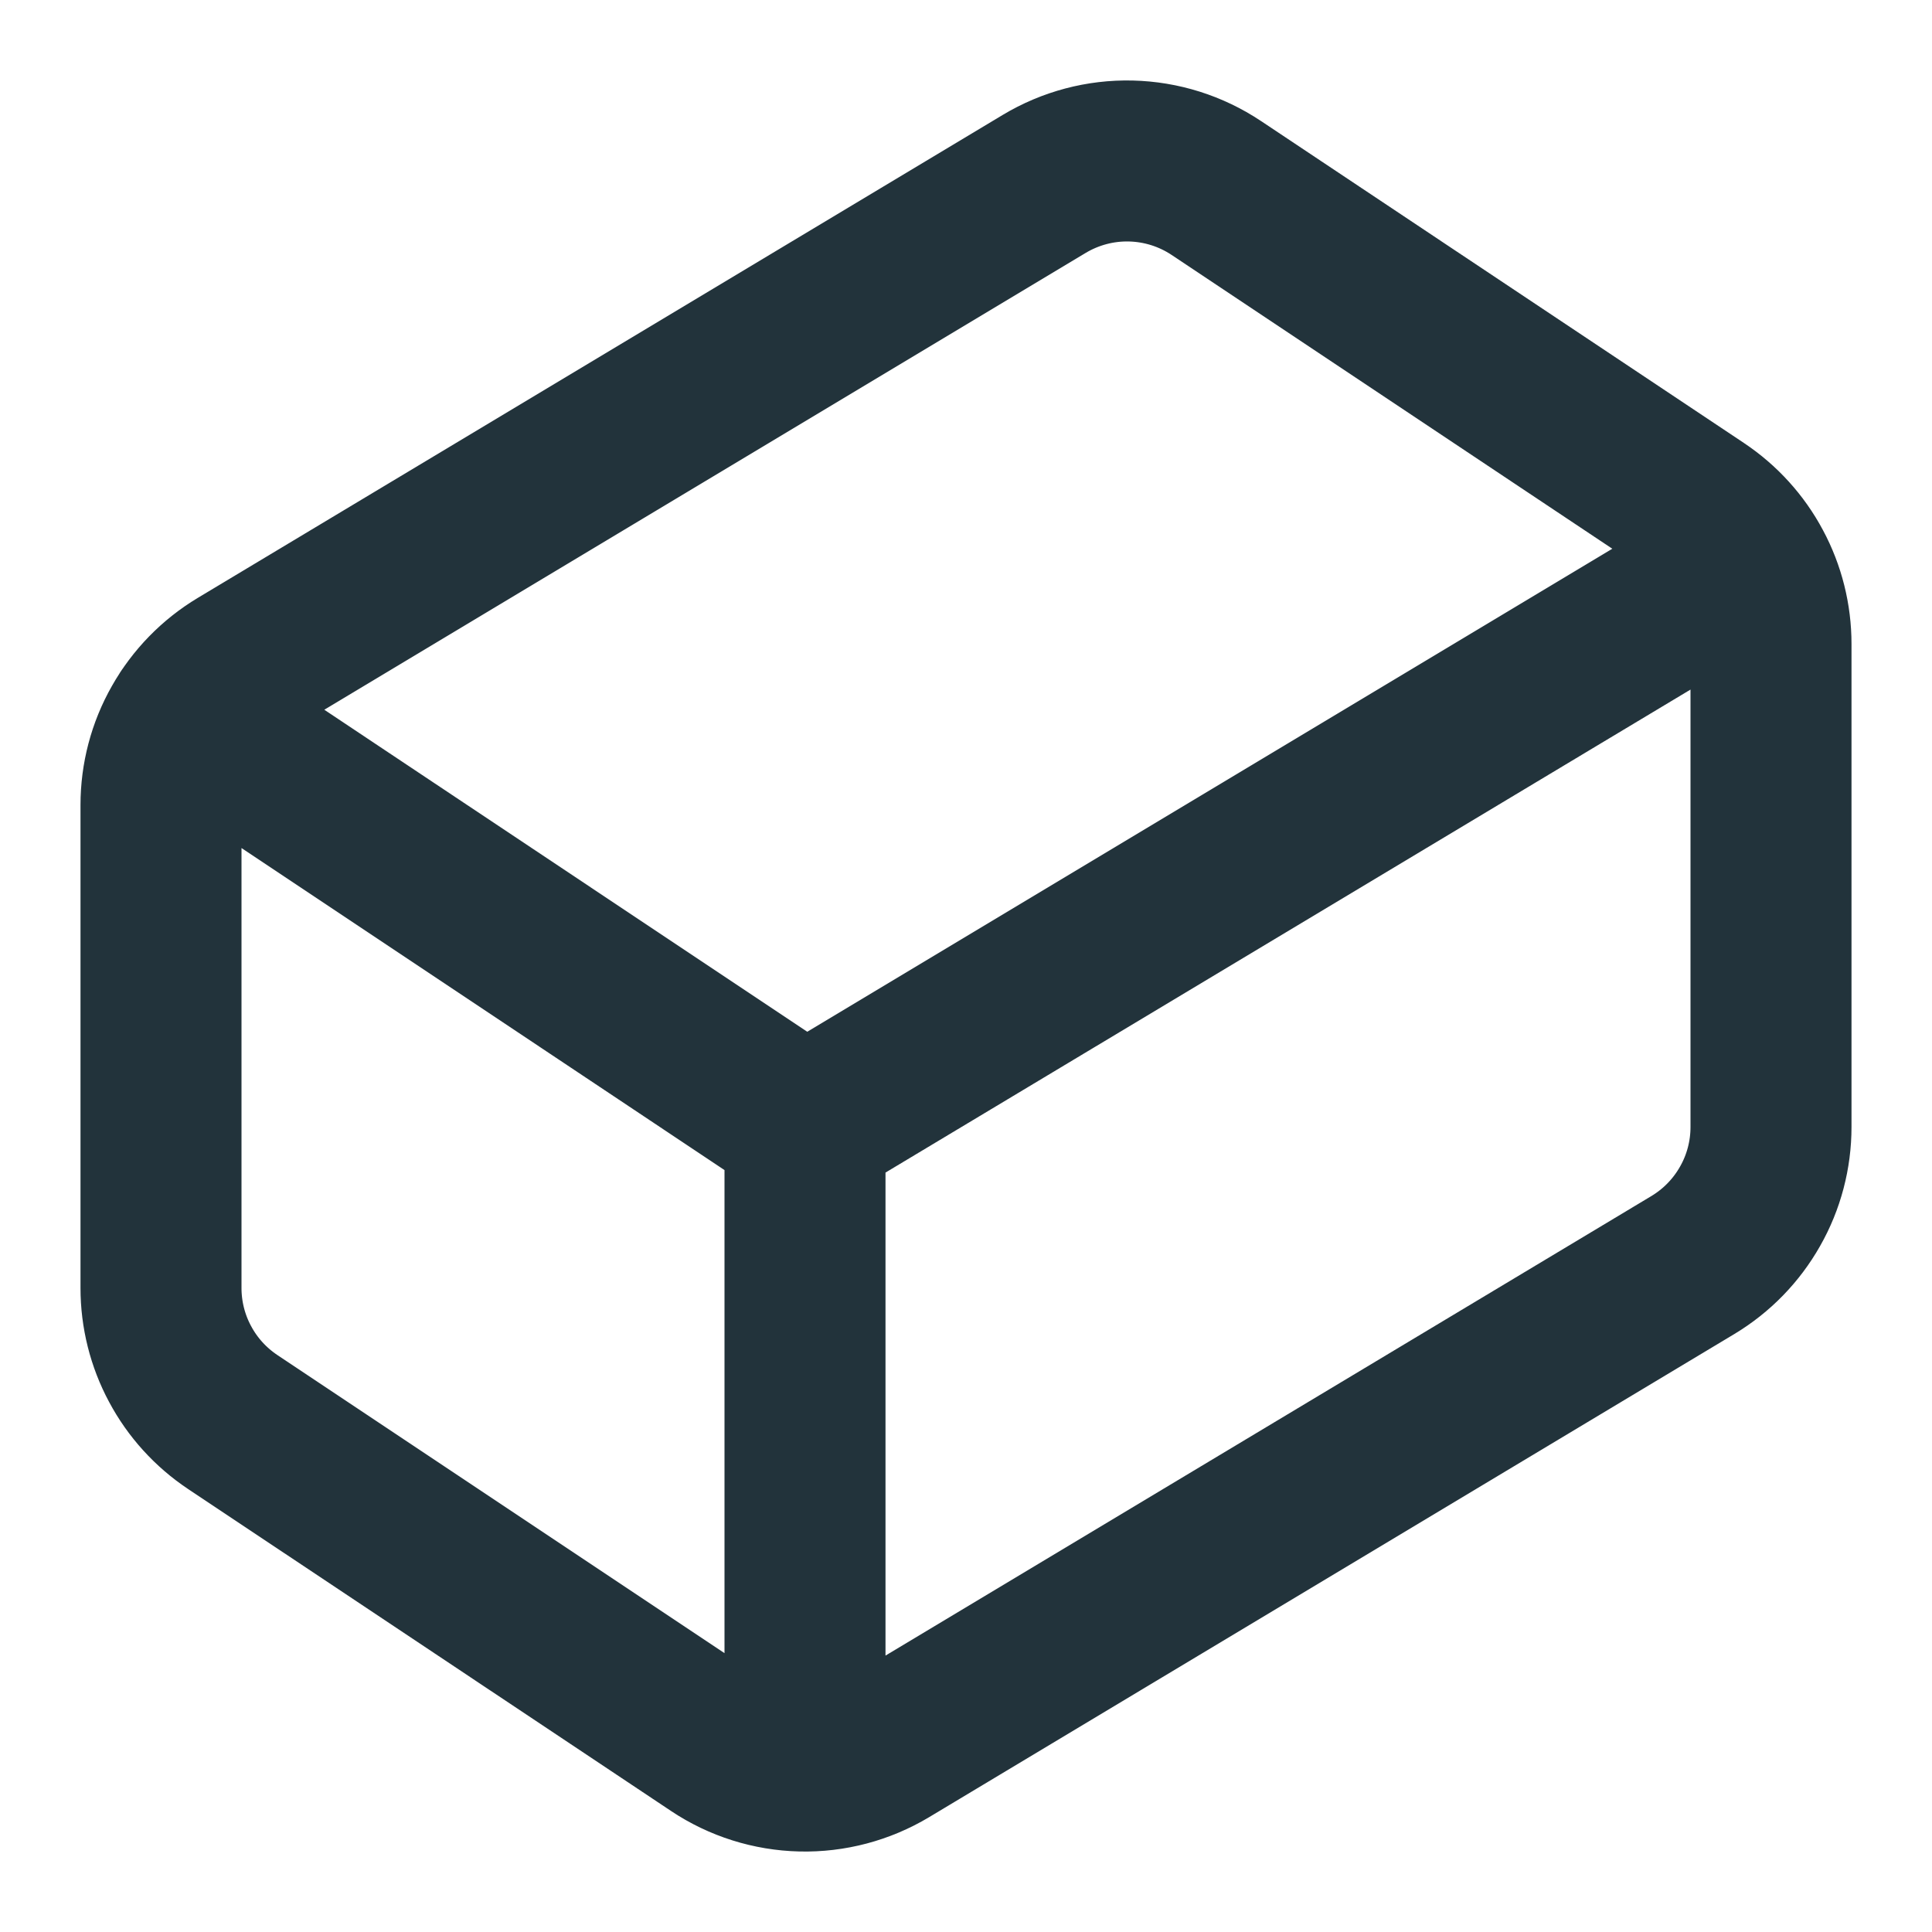
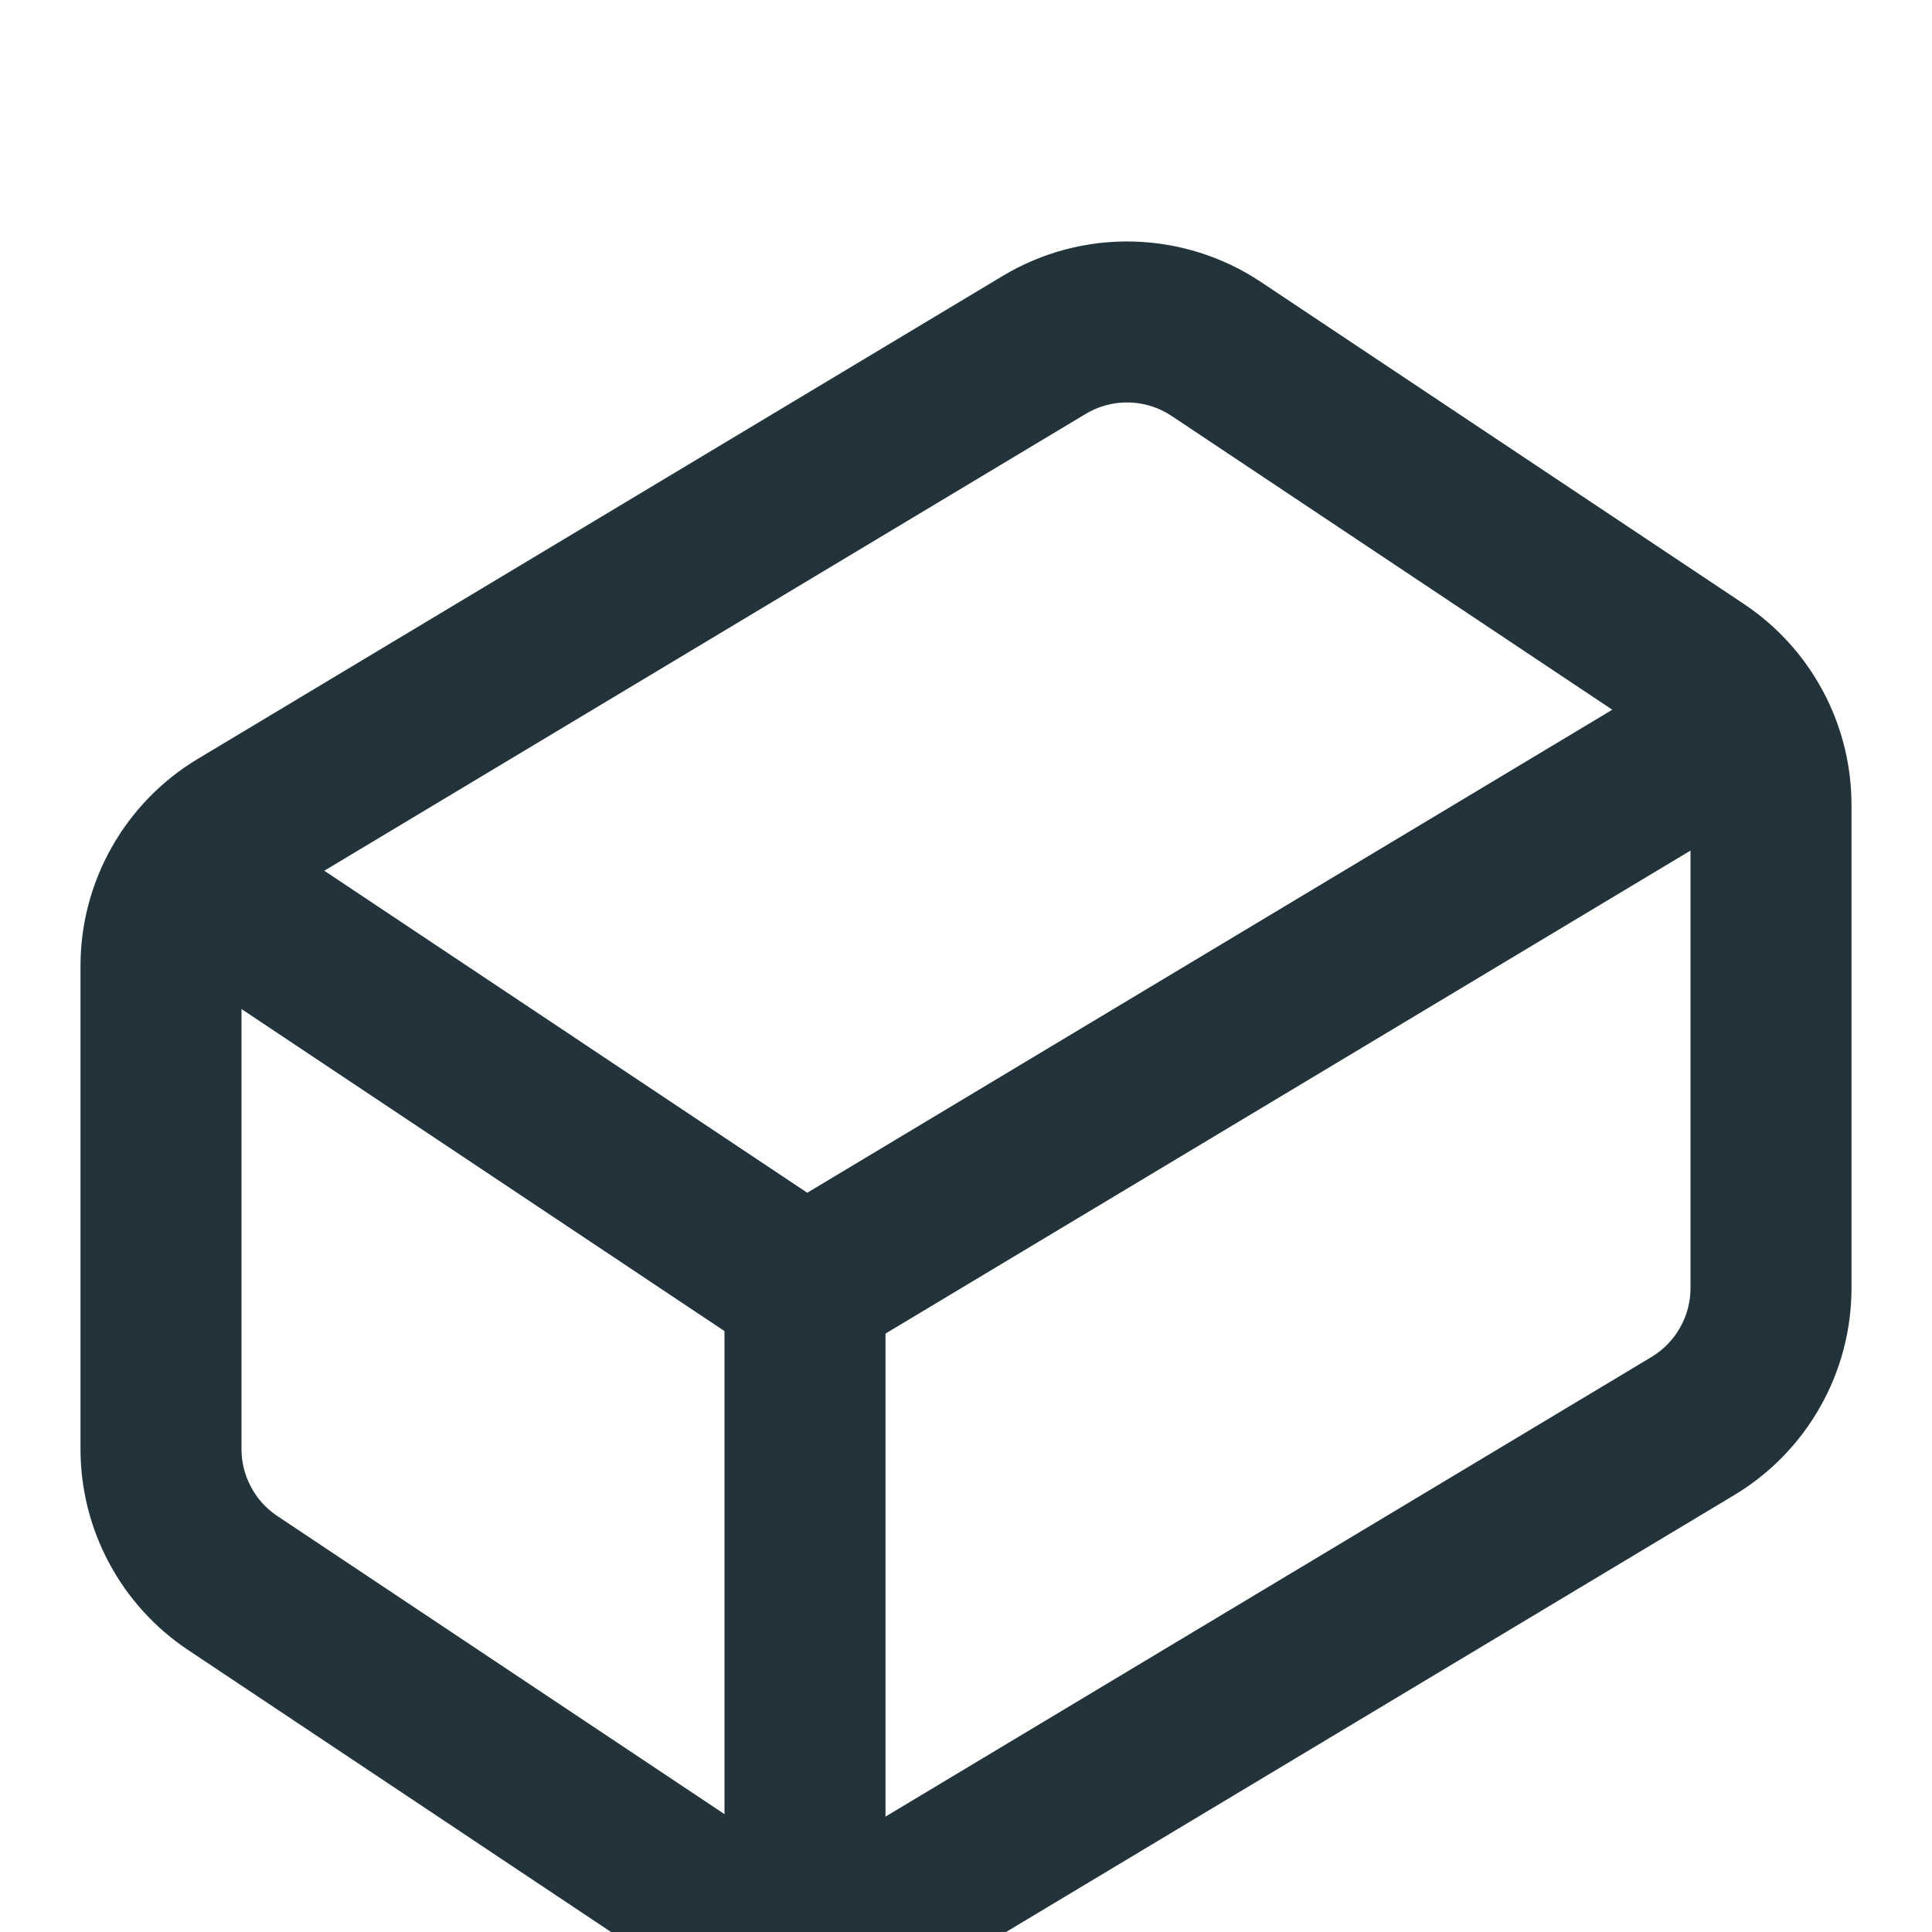
<svg xmlns="http://www.w3.org/2000/svg" width="24" height="24" viewBox="0 0 24 24" fill="none">
  <style>
  .logo-icon { stroke: #22333B; }
  @media (prefers-color-scheme: dark) {
    .logo-icon { stroke: #EBE1D6; }
  }
</style>
-   <path class="logo-icon" d="M10 22V14M10 14L2.336 8.89M10 14L21.715 6.971M22 14C22 14.345 21.911 14.685 21.74 14.985C21.57 15.286 21.325 15.537 21.029 15.715L11.029 21.715C10.704 21.91 10.331 22.009 9.953 22C9.574 21.991 9.206 21.875 8.891 21.665L2.891 17.665C2.617 17.482 2.392 17.235 2.237 16.944C2.081 16.654 2 16.329 2 16V10C2 9.655 2.089 9.315 2.26 9.015C2.43 8.714 2.675 8.463 2.971 8.285L12.971 2.285C13.296 2.09 13.669 1.991 14.047 2C14.426 2.009 14.794 2.125 15.109 2.335L21.109 6.335C21.383 6.518 21.608 6.765 21.763 7.056C21.919 7.346 22 7.671 22 8V14Z" stroke-width="2" stroke-linecap="round" stroke-linejoin="round" />
+   <path class="logo-icon" d="M10 24V16M10 16L2.336 10.89M10 16L21.715 8.971M22 16C22 16.345 21.911 16.685 21.74 16.985C21.57 17.286 21.325 17.537 21.029 17.715L11.029 23.715C10.704 23.91 10.331 24.009 9.953 24C9.574 23.991 9.206 23.875 8.891 23.665L2.891 19.665C2.617 19.482 2.392 19.235 2.237 18.944C2.081 18.654 2 18.329 2 18V12C2 11.655 2.089 11.315 2.26 11.015C2.43 10.714 2.675 10.463 2.971 10.285L12.971 4.285C13.296 4.09 13.669 3.991 14.047 4C14.426 4.009 14.794 4.125 15.109 4.335L21.109 8.335C21.383 8.518 21.608 8.765 21.763 9.056C21.919 9.346 22 9.671 22 10V16Z" stroke-width="2" stroke-linecap="round" stroke-linejoin="round" />
</svg>
